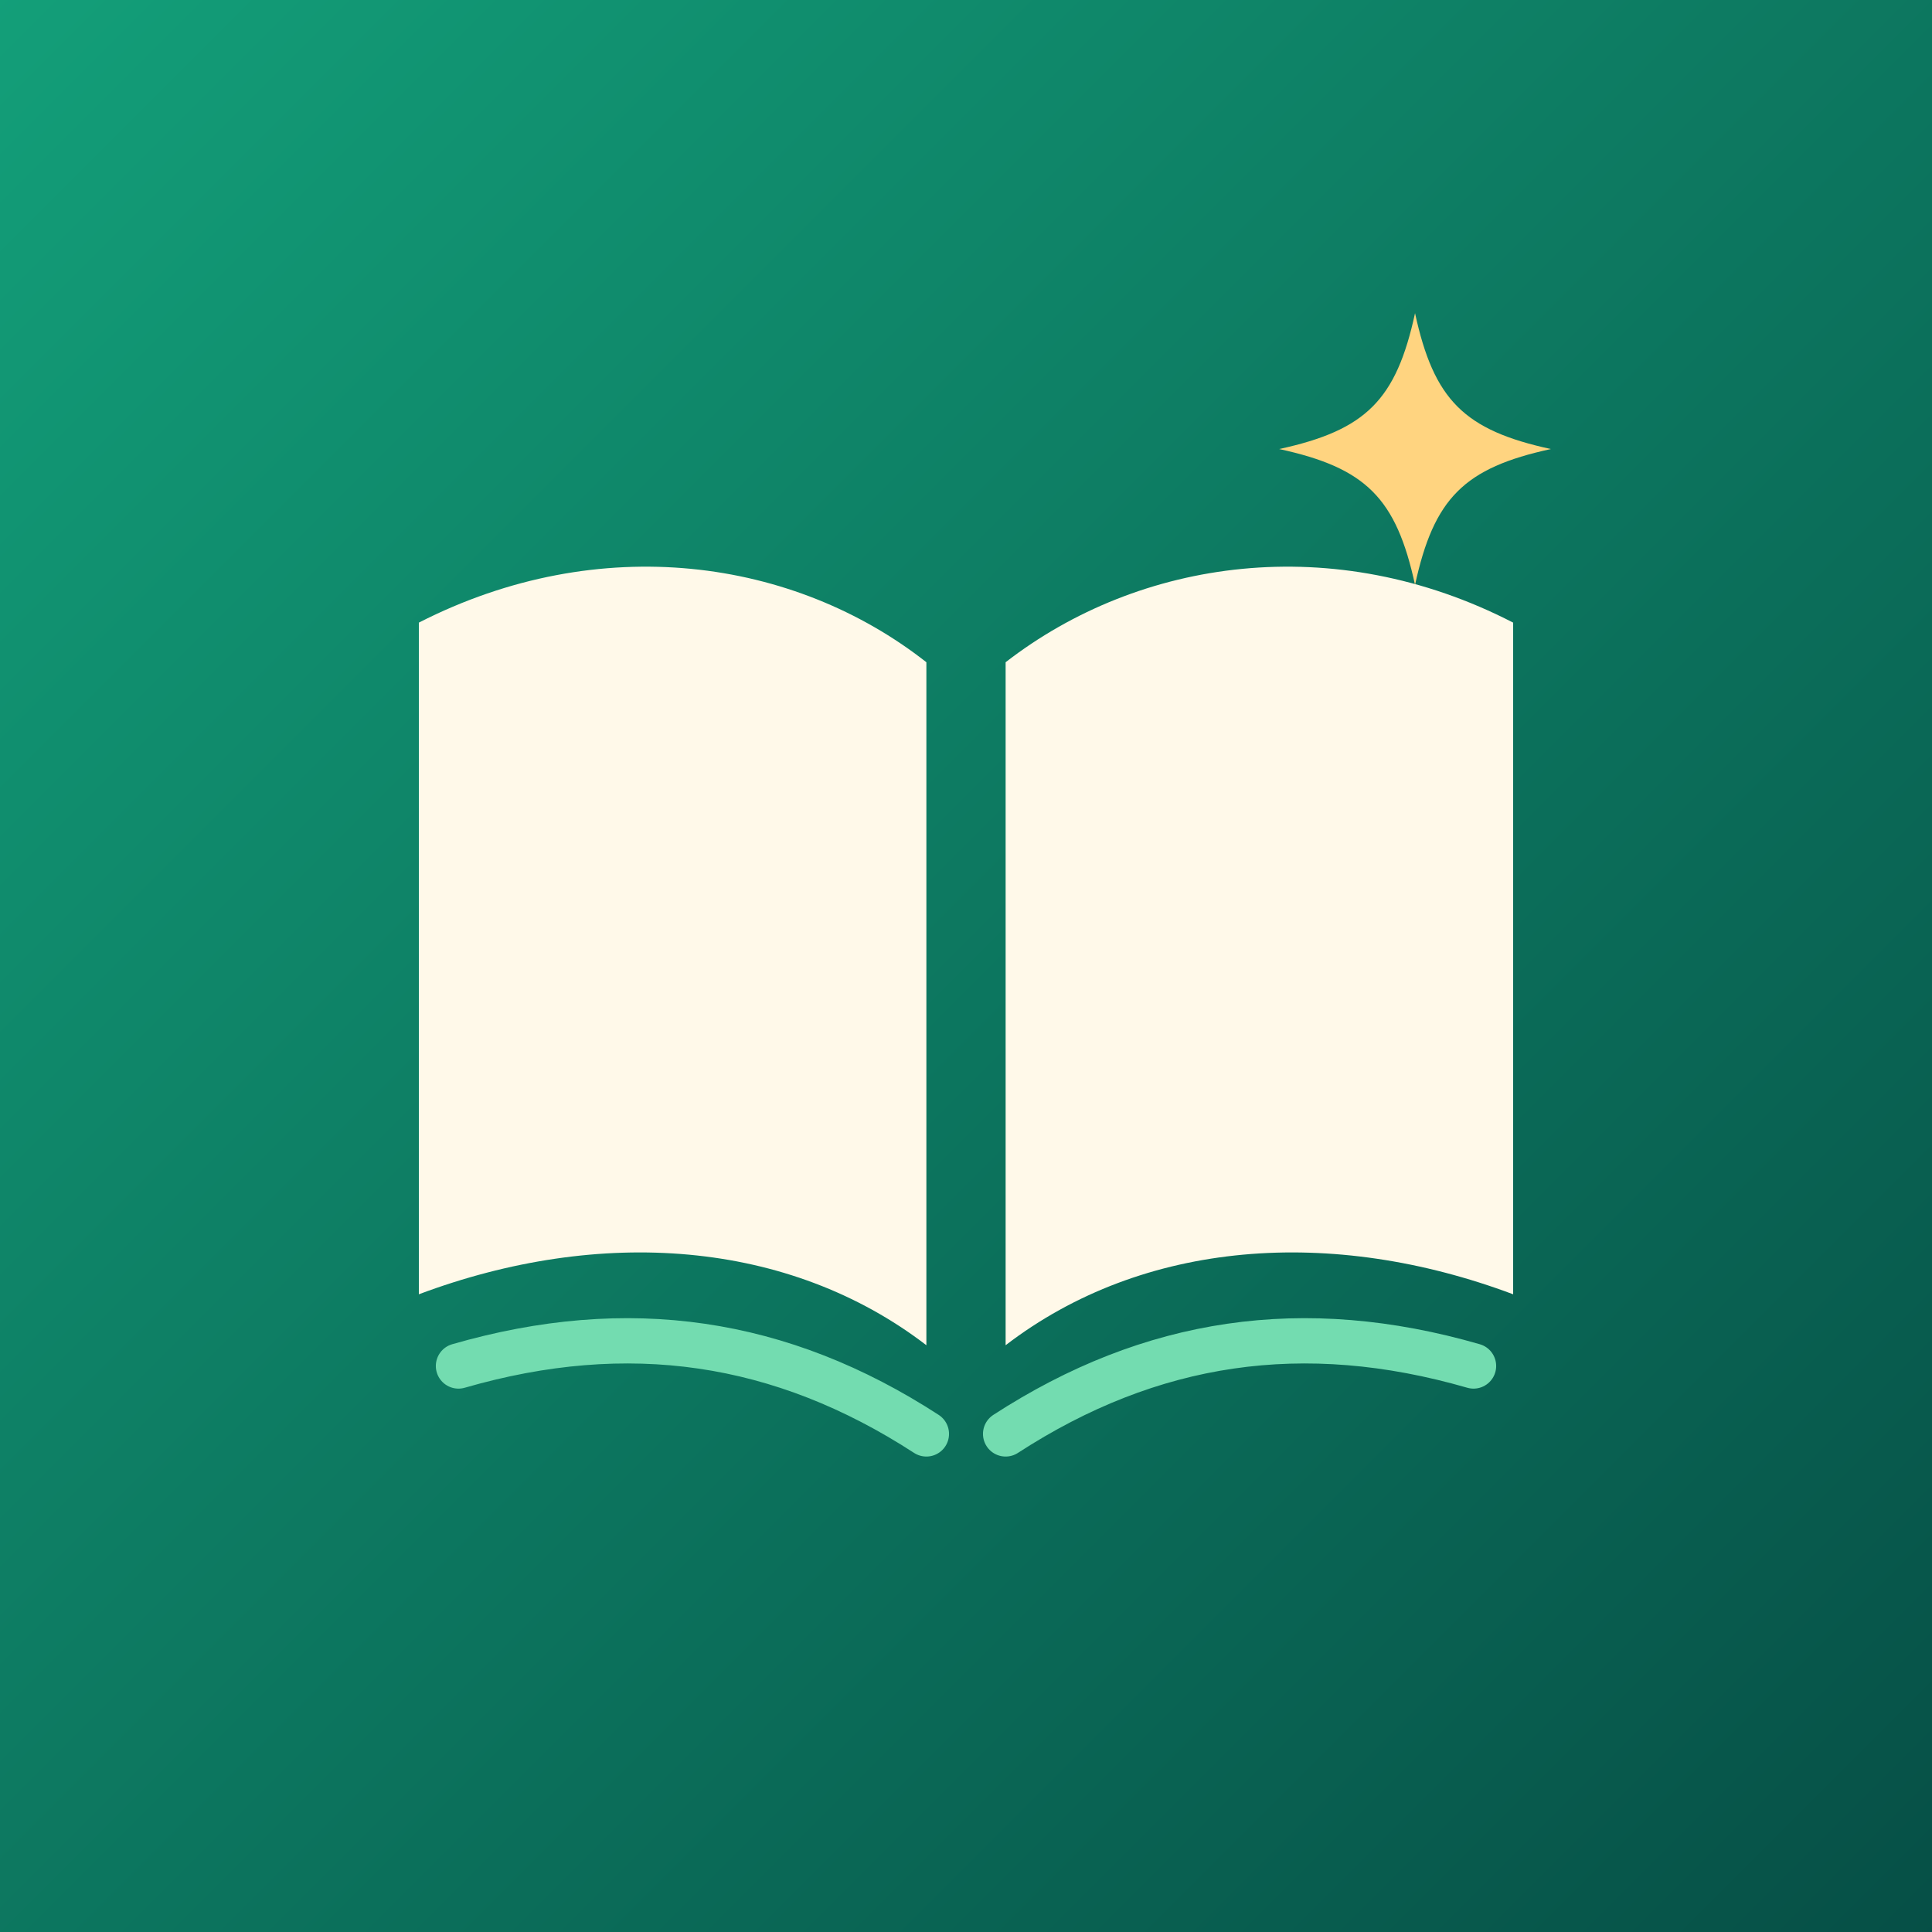
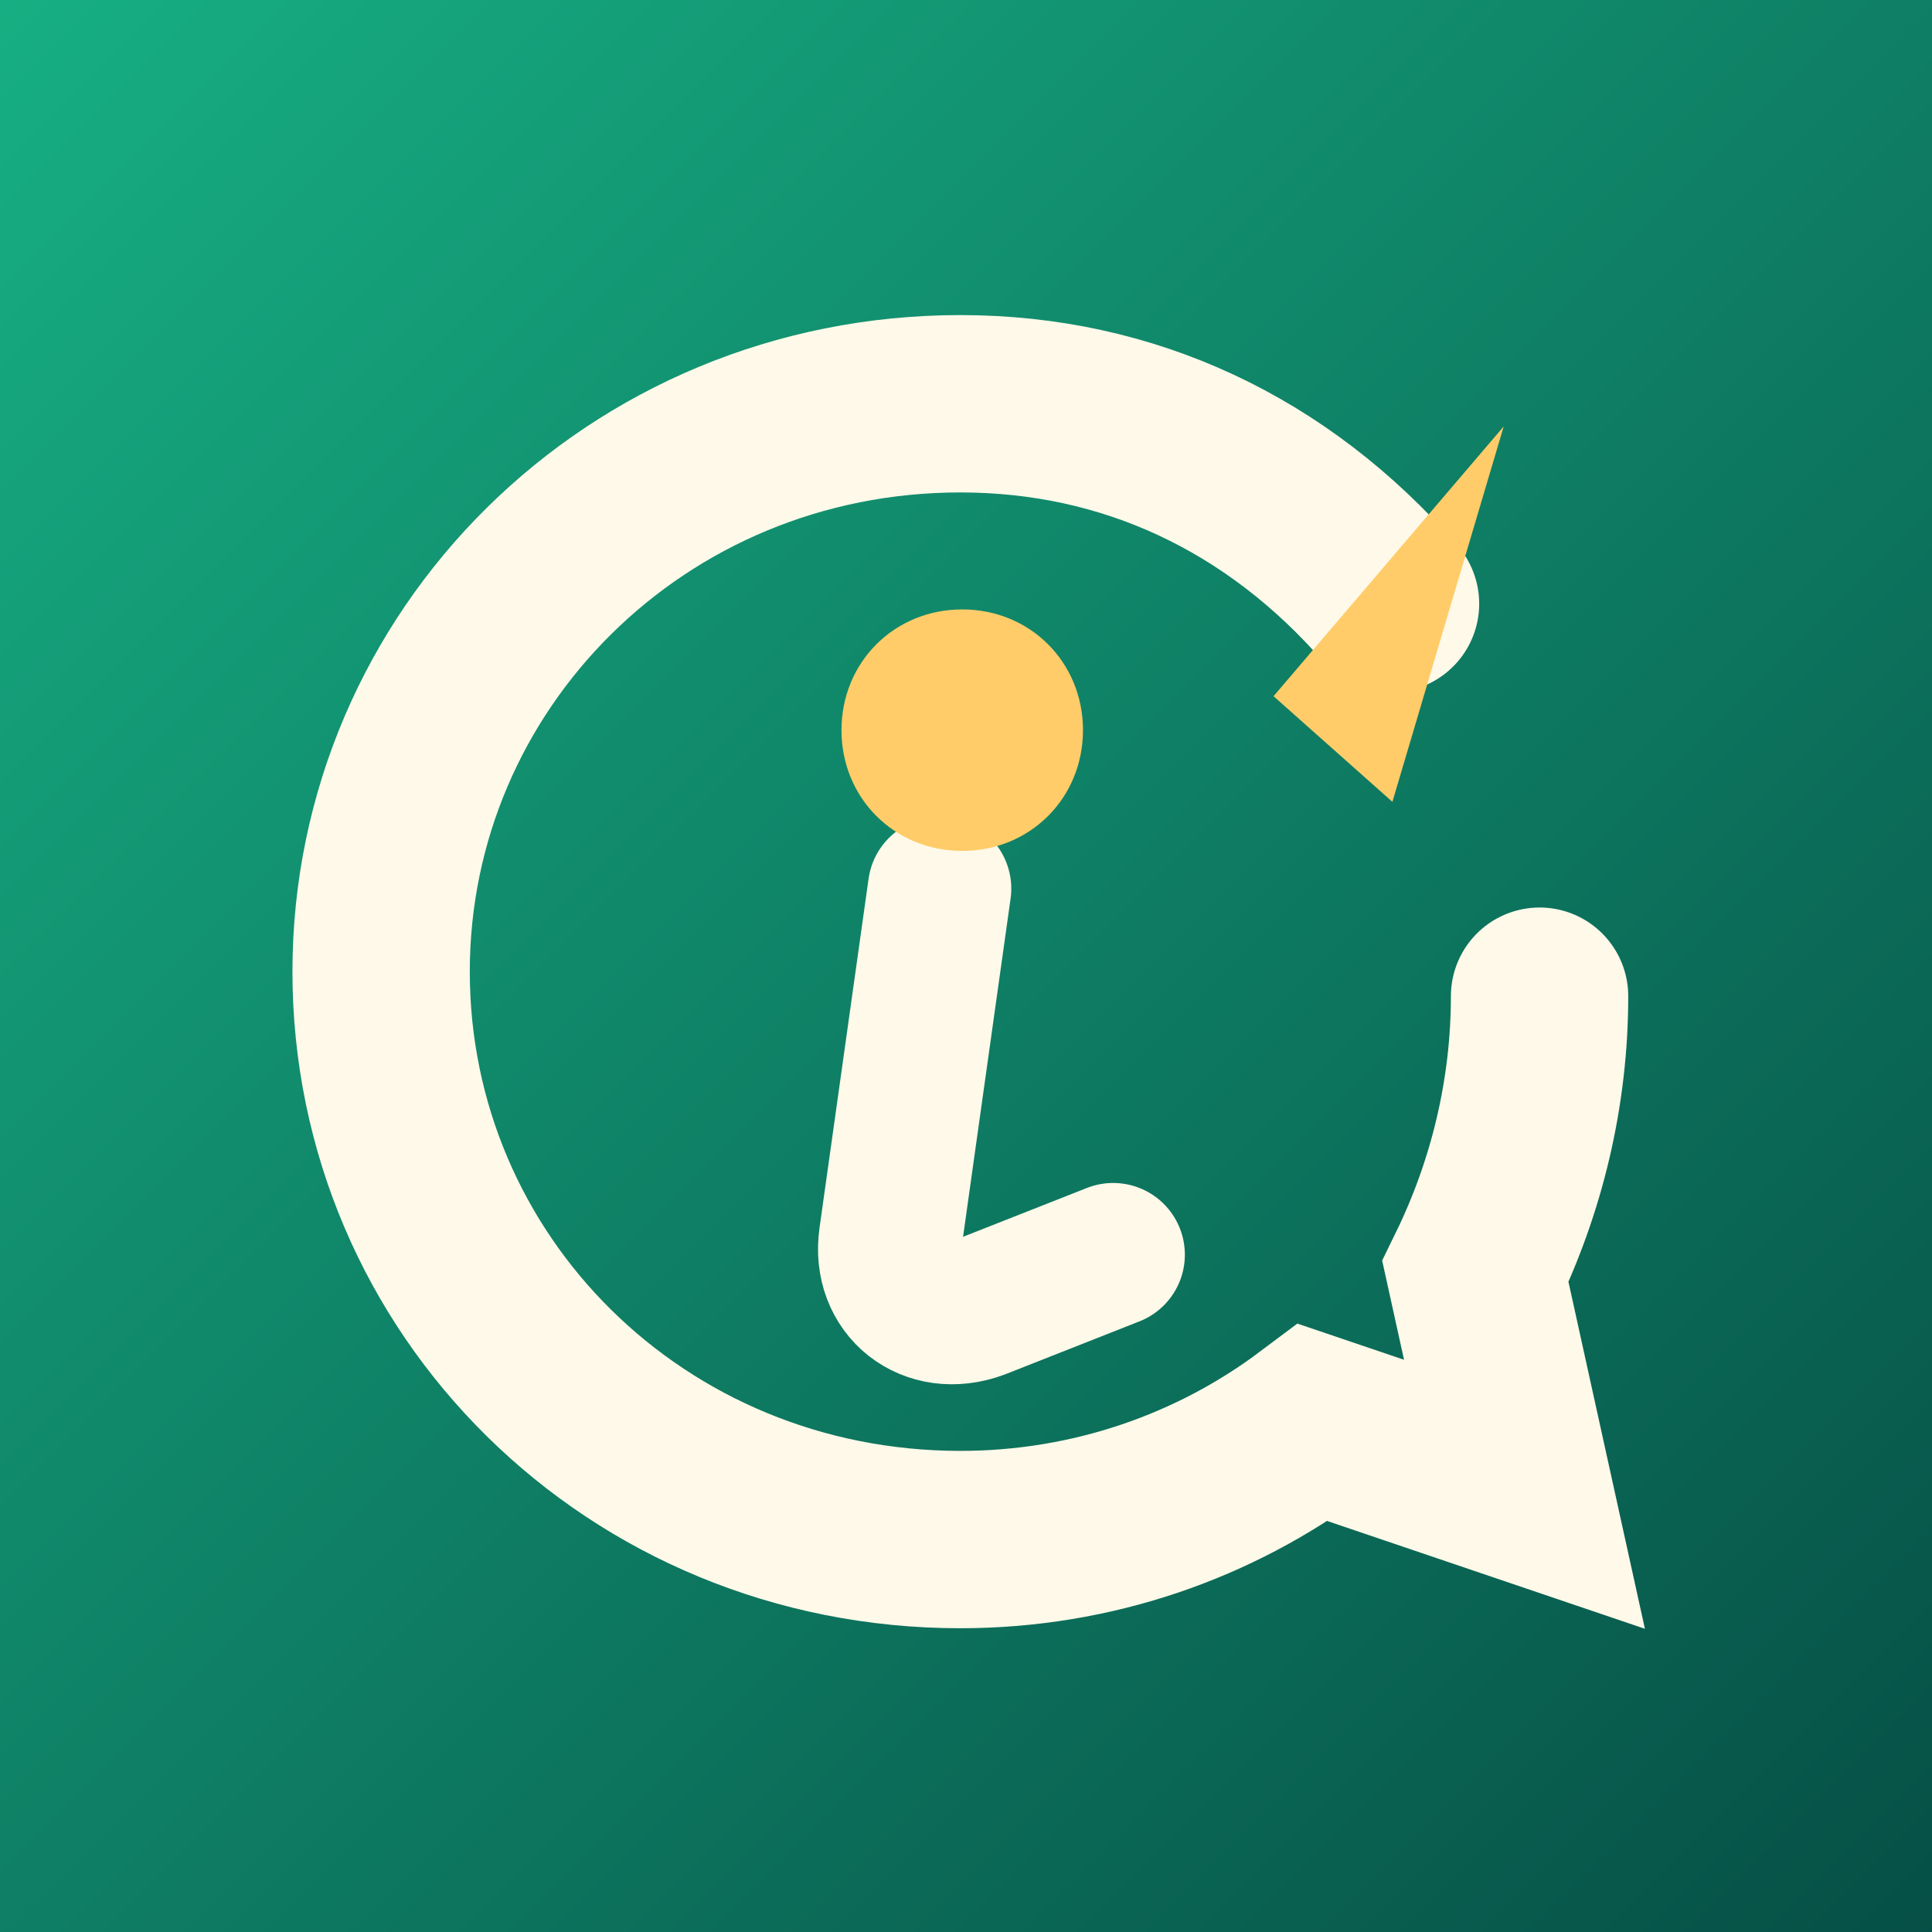
<svg xmlns="http://www.w3.org/2000/svg" width="1024" height="1024" viewBox="0 0 1024 1024">
  <defs>
    <linearGradient id="emerald" x1="0" y1="0" x2="1" y2="1">
-       <stop stop-color="#139f79" />
+       <stop stop-color="#17af83" />
      <stop offset="1" stop-color="#064f46" />
    </linearGradient>
  </defs>
  <rect width="1024" height="1024" fill="url(#emerald)" />
  <g id="mark">
-     <path d="M222 330C318 281 421 296 491 351V713C418 657 318 650 222 686Z" fill="#fff9e9" />
-     <path d="M533 351C604 296 707 281 802 330V686C706 650 606 657 533 713Z" fill="#fff9e9" />
-     <path d="M243 724C333 698 414 710 491 760M781 724C691 698 610 710 533 760" fill="none" stroke="#73dcb0" stroke-width="24" stroke-linecap="round" />
-     <path d="M750 166C760 212 776 228 822 238C776 248 760 264 750 310C740 264 724 248 678 238C724 228 740 212 750 166Z" fill="#ffd480" />
+     <path d="M737 320C677 251 598 214 509 214C337 214 202 350 202 515C202 681 337 816 509 816C579 816 644 793 696 754L808 792L782 674C804 629 816 579 816 528" fill="none" stroke="#fff9e9" stroke-width="94" stroke-linecap="round" />
+     <path d="M498 471L472 656C468 684 492 703 519 693L590 665" fill="none" stroke="#fff9e9" stroke-width="76" stroke-linecap="round" />
+     <path d="M510 323C546 323 574 351 574 387C574 423 546 451 510 451C474 451 446 423 446 387C446 351 474 323 510 323Z" fill="#ffcc69" />
+     <path d="M797 226L738 425L675 369Z" fill="#ffcc69" />
  </g>
</svg>
